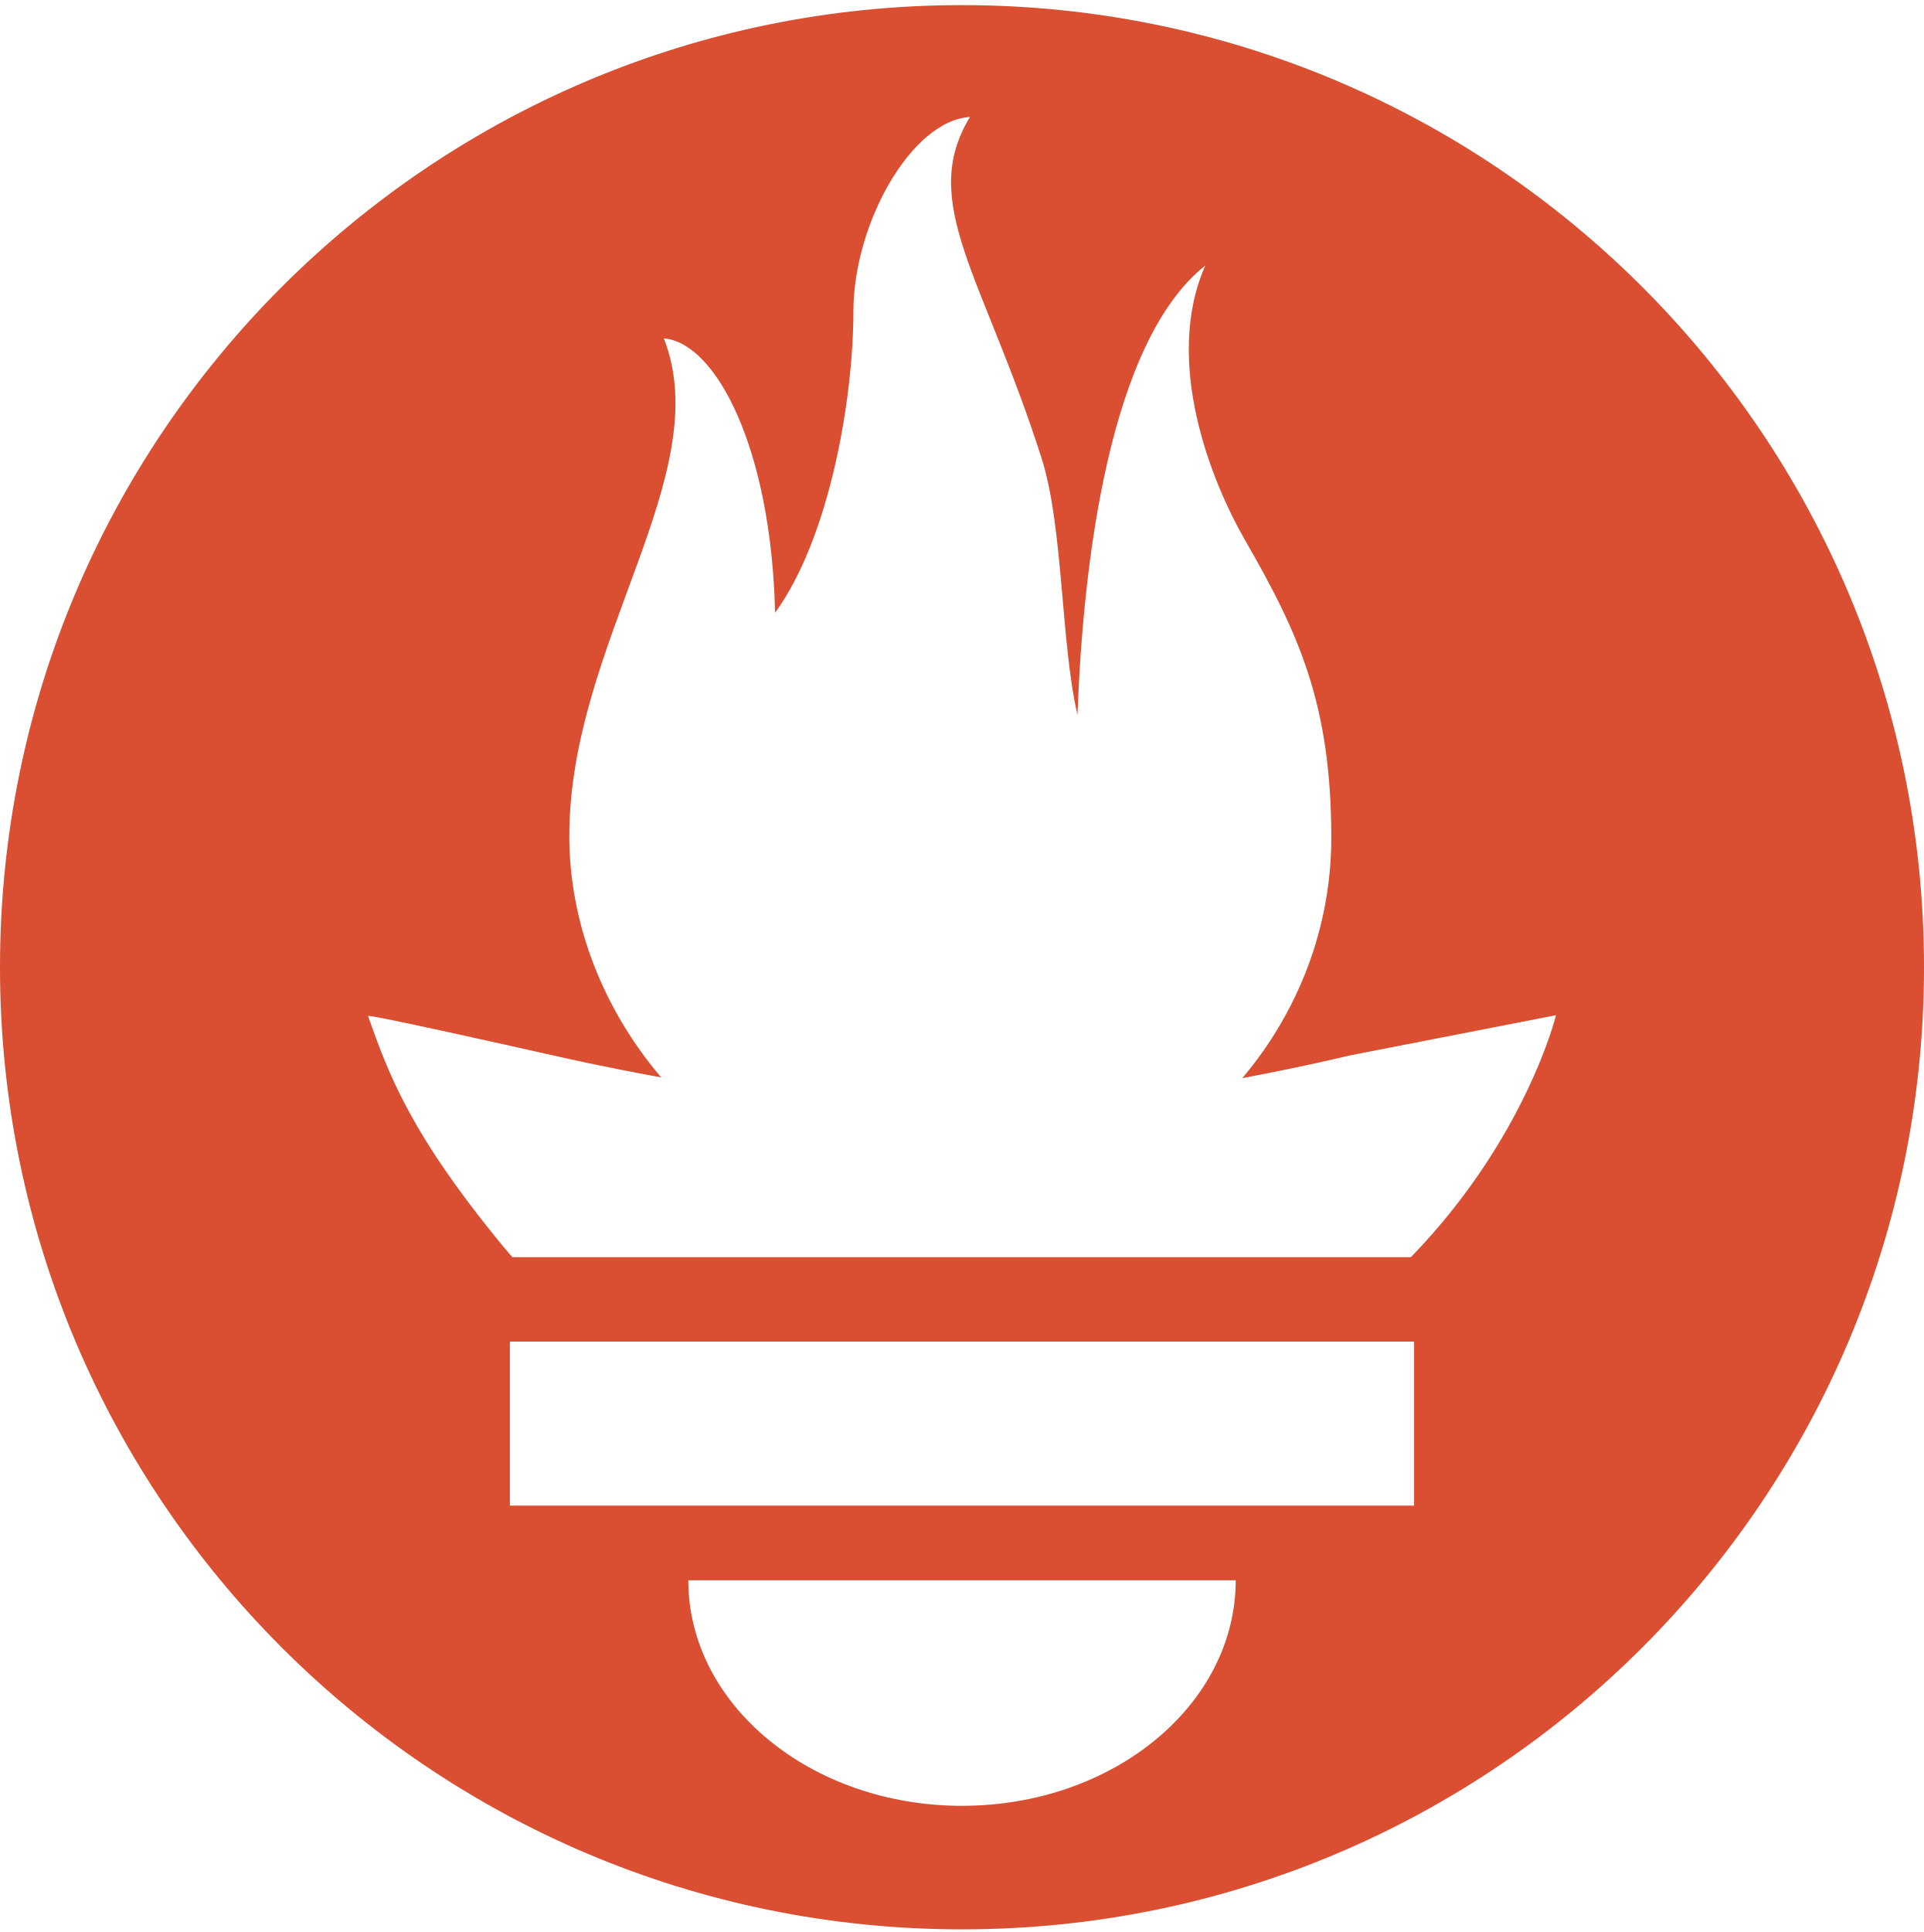
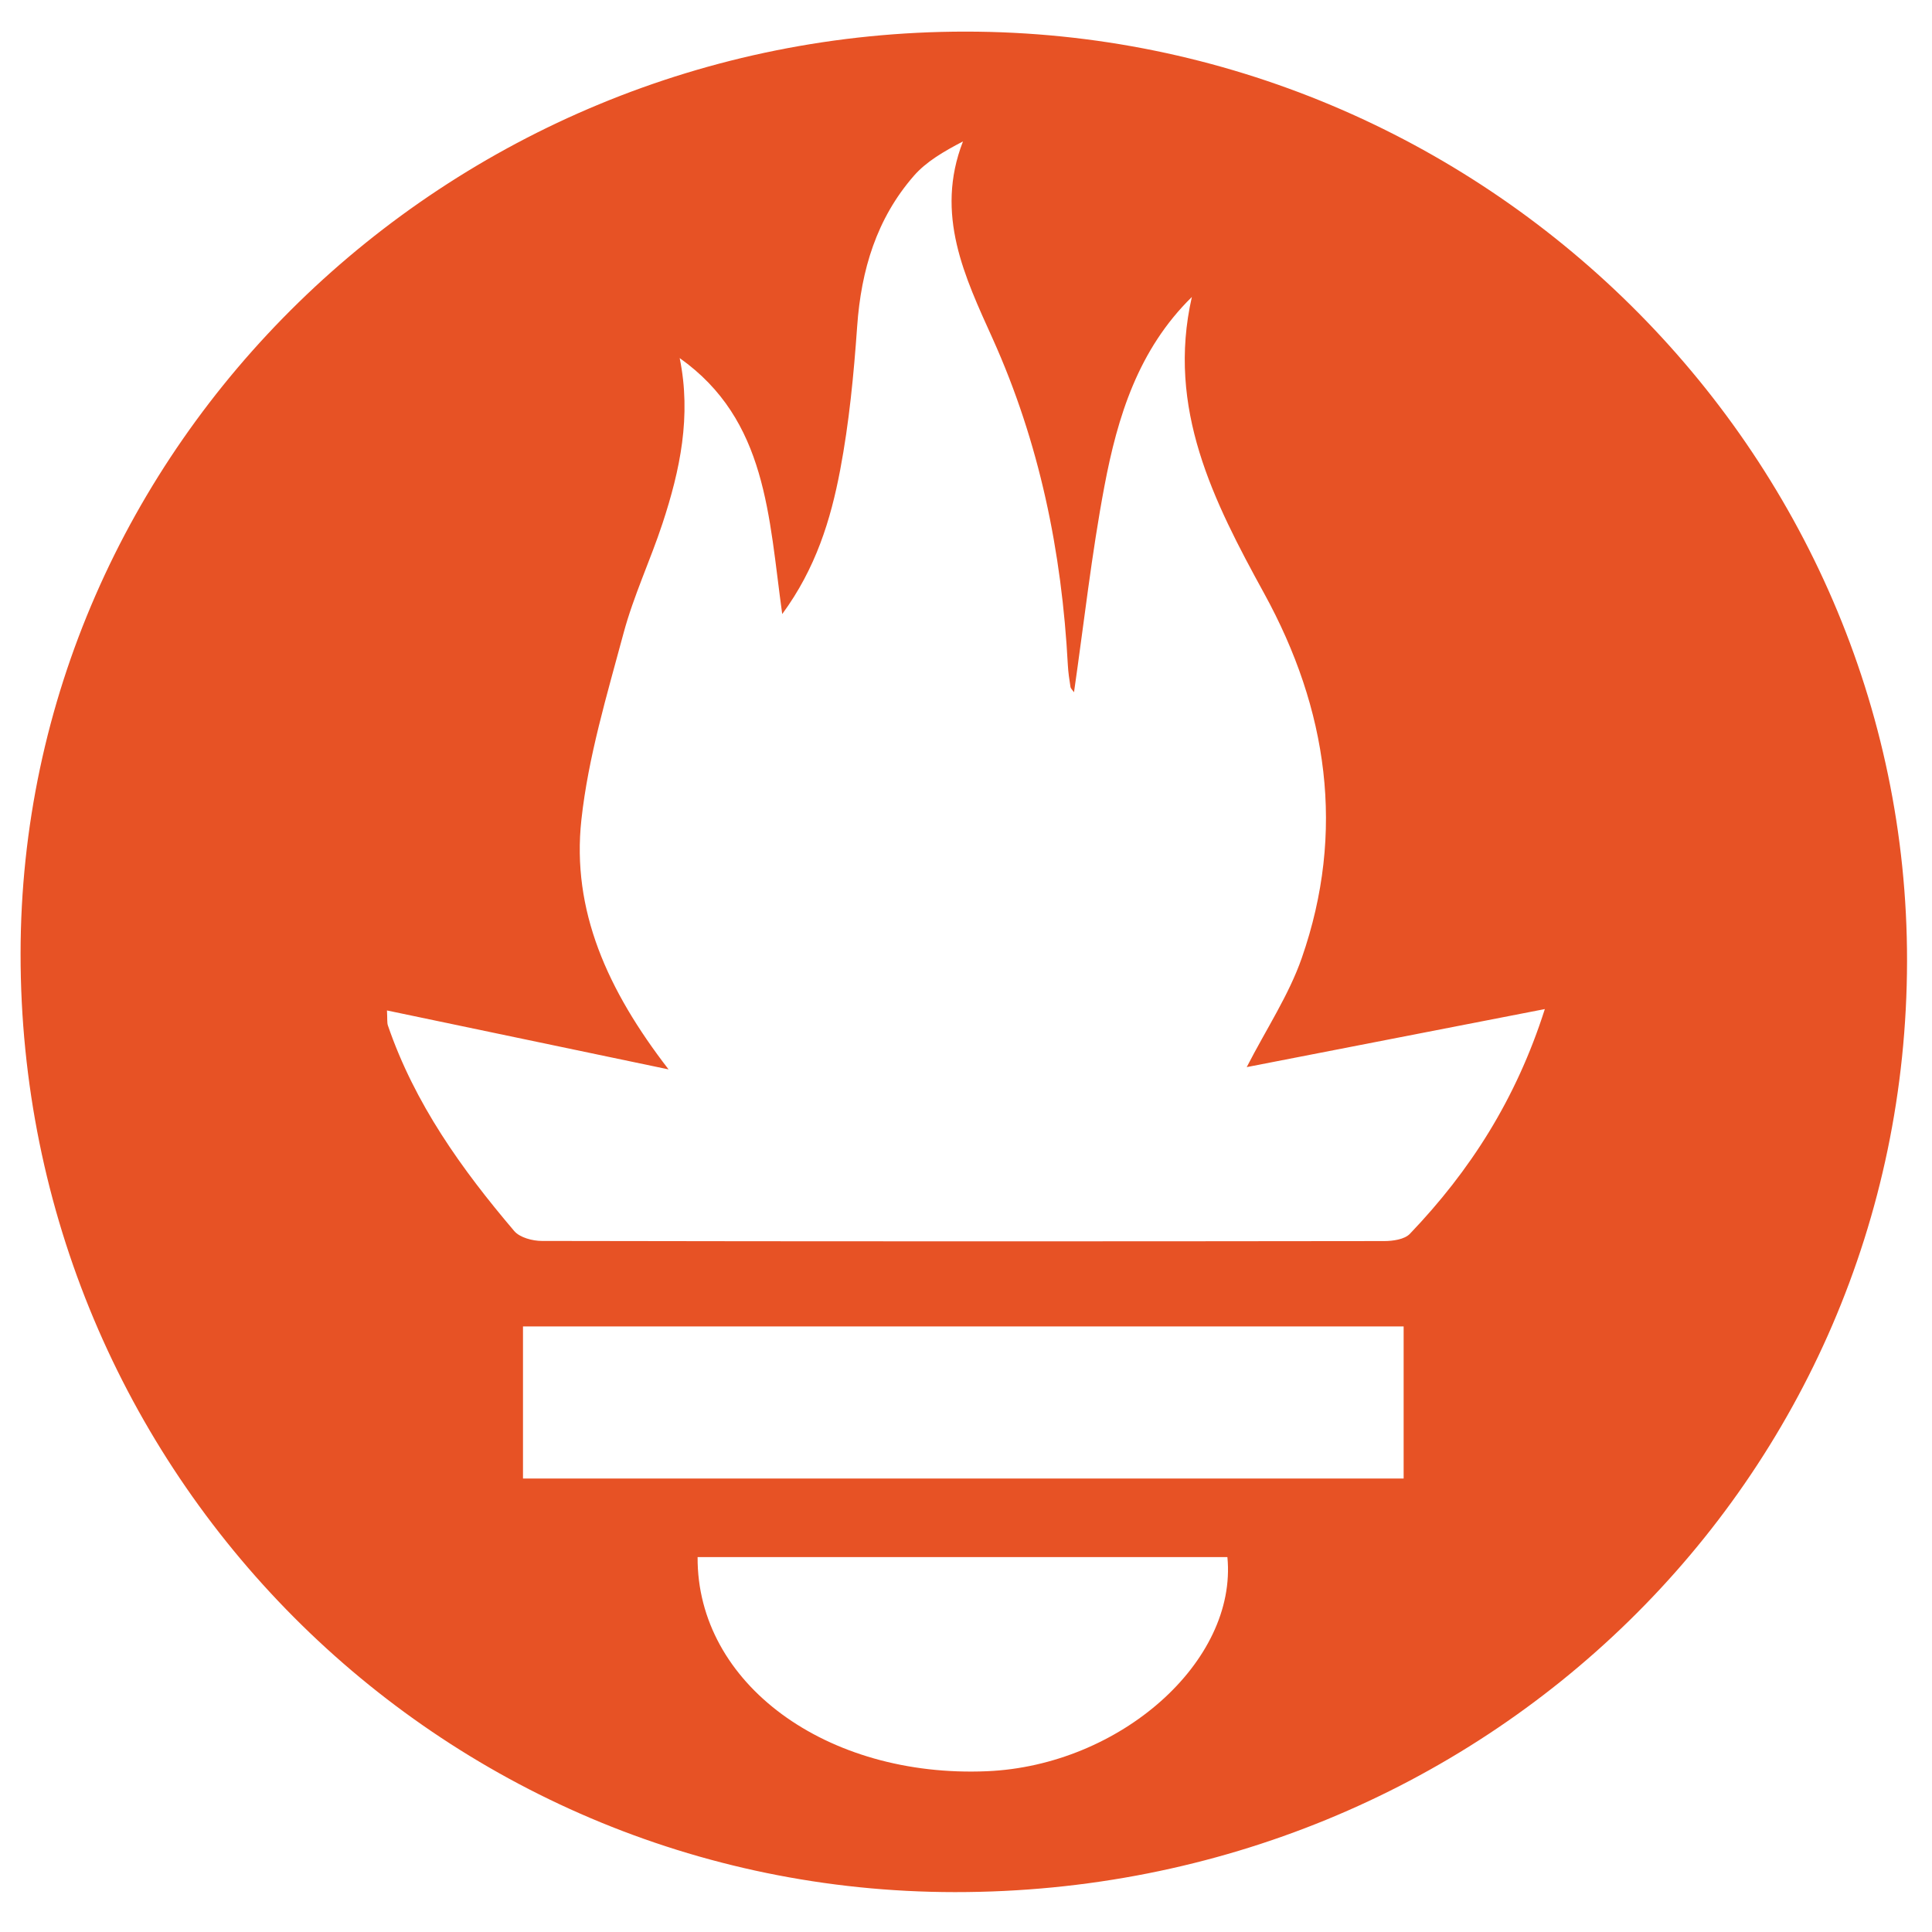
- <svg xmlns="http://www.w3.org/2000/svg" width="2490" height="2500" viewBox="0 0 256 257" preserveAspectRatio="xMidYMid">
-   <path d="M128.001.667C57.311.667 0 57.971 0 128.664c0 70.69 57.311 127.998 128.001 127.998S256 199.354 256 128.664C256 57.97 198.689.667 128.001.667zm0 239.56c-20.112 0-36.419-13.435-36.419-30.004h72.838c0 16.566-16.306 30.004-36.419 30.004zm60.153-39.94H67.842V178.47h120.314v21.816h-.002zm-.432-33.045H68.185c-.398-.458-.804-.91-1.188-1.375-12.315-14.954-15.216-22.76-18.032-30.716-.048-.262 14.933 3.06 25.556 5.45 0 0 5.466 1.265 13.458 2.722-7.673-8.994-12.23-20.428-12.23-32.116 0-25.658 19.68-48.079 12.58-66.201 6.91.562 14.3 14.583 14.8 36.505 7.346-10.152 10.42-28.69 10.42-40.056 0-11.769 7.755-25.44 15.512-25.907-6.915 11.396 1.79 21.165 9.53 45.4 2.902 9.103 2.532 24.423 4.772 34.138.744-20.178 4.213-49.62 17.014-59.784-5.647 12.8.836 28.818 5.27 36.518 7.154 12.424 11.49 21.836 11.49 39.638 0 11.936-4.407 23.173-11.84 31.958 8.452-1.586 14.289-3.016 14.289-3.016l27.45-5.355c.002-.002-3.987 16.401-19.314 32.197z" fill="#DA4E31" />
+ <svg xmlns="http://www.w3.org/2000/svg" version="1.1" id="Layer_1" x="0px" y="0px" viewBox="0 0 432 432" enable-background="new 0 0 432 432" xml:space="preserve">
+   <g>
+     <path fill="#E75225" d="M215.926,7.068c115.684,0.024,210.638,93.784,210.493,207.844   c-0.148,115.793-94.713,208.252-212.912,208.169C97.95,423,4.52,329.143,4.601,213.221C4.68,99.867,99.833,7.044,215.926,7.068z    M151.979,80.069c2.652,12.978,0.076,25.082-3.846,36.988c-2.716,8.244-6.47,16.183-8.711,24.539   c-3.694,13.769-7.885,27.619-9.422,41.701c-2.21,20.25,5.795,38.086,19.493,55.822c-22.25-4.657-42.428-8.88-62.966-13.179   c0.11,1.978-0.007,2.727,0.21,3.361c5.968,17.43,16.471,32.115,28.243,45.957c1.246,1.465,4.082,2.217,6.182,2.221   c62.782,0.115,125.565,0.109,188.347,0.028c1.948-0.003,4.546-0.369,5.741-1.618c13.456-14.063,23.746-30.079,30.179-50.257   c-23.061,4.489-44.893,8.739-66.658,12.976c4.397-8.567,9.417-16.1,12.302-24.377c9.869-28.315,5.779-55.69-8.387-81.509   c-11.368-20.72-21.854-41.349-16.183-66.32c-12.005,11.786-16.615,26.79-19.541,42.253c-2.882,15.23-4.58,30.684-6.811,46.136   c-0.317-0.467-0.728-0.811-0.792-1.212c-0.258-1.621-0.499-3.255-0.587-4.893c-1.355-25.31-6.328-49.696-16.823-72.987   c-6.178-13.71-12.99-27.727-6.622-44.081c-4.31,2.259-8.205,4.505-10.997,7.711c-8.333,9.569-11.779,21.062-12.666,33.645   c-0.757,10.75-1.796,21.552-3.801,32.123c-2.107,11.109-5.448,21.998-12.956,32.209C171.874,115.496,171.537,93.926,151.979,80.069   z M313.856,296.592c-66.229,0-131.466,0-196.914,0c0,11.661,0,22.809,0,34.007c65.932,0,131.376,0,196.914,0   C313.856,319.012,313.856,308.028,313.856,296.592z M155.985,348.167c-0.163,28.317,28.851,49.414,64.709,47.883   c29.716-1.269,56.016-24.51,53.755-47.883C235.127,348.167,195.77,348.167,155.985,348.167z" />
+   </g>
</svg>
